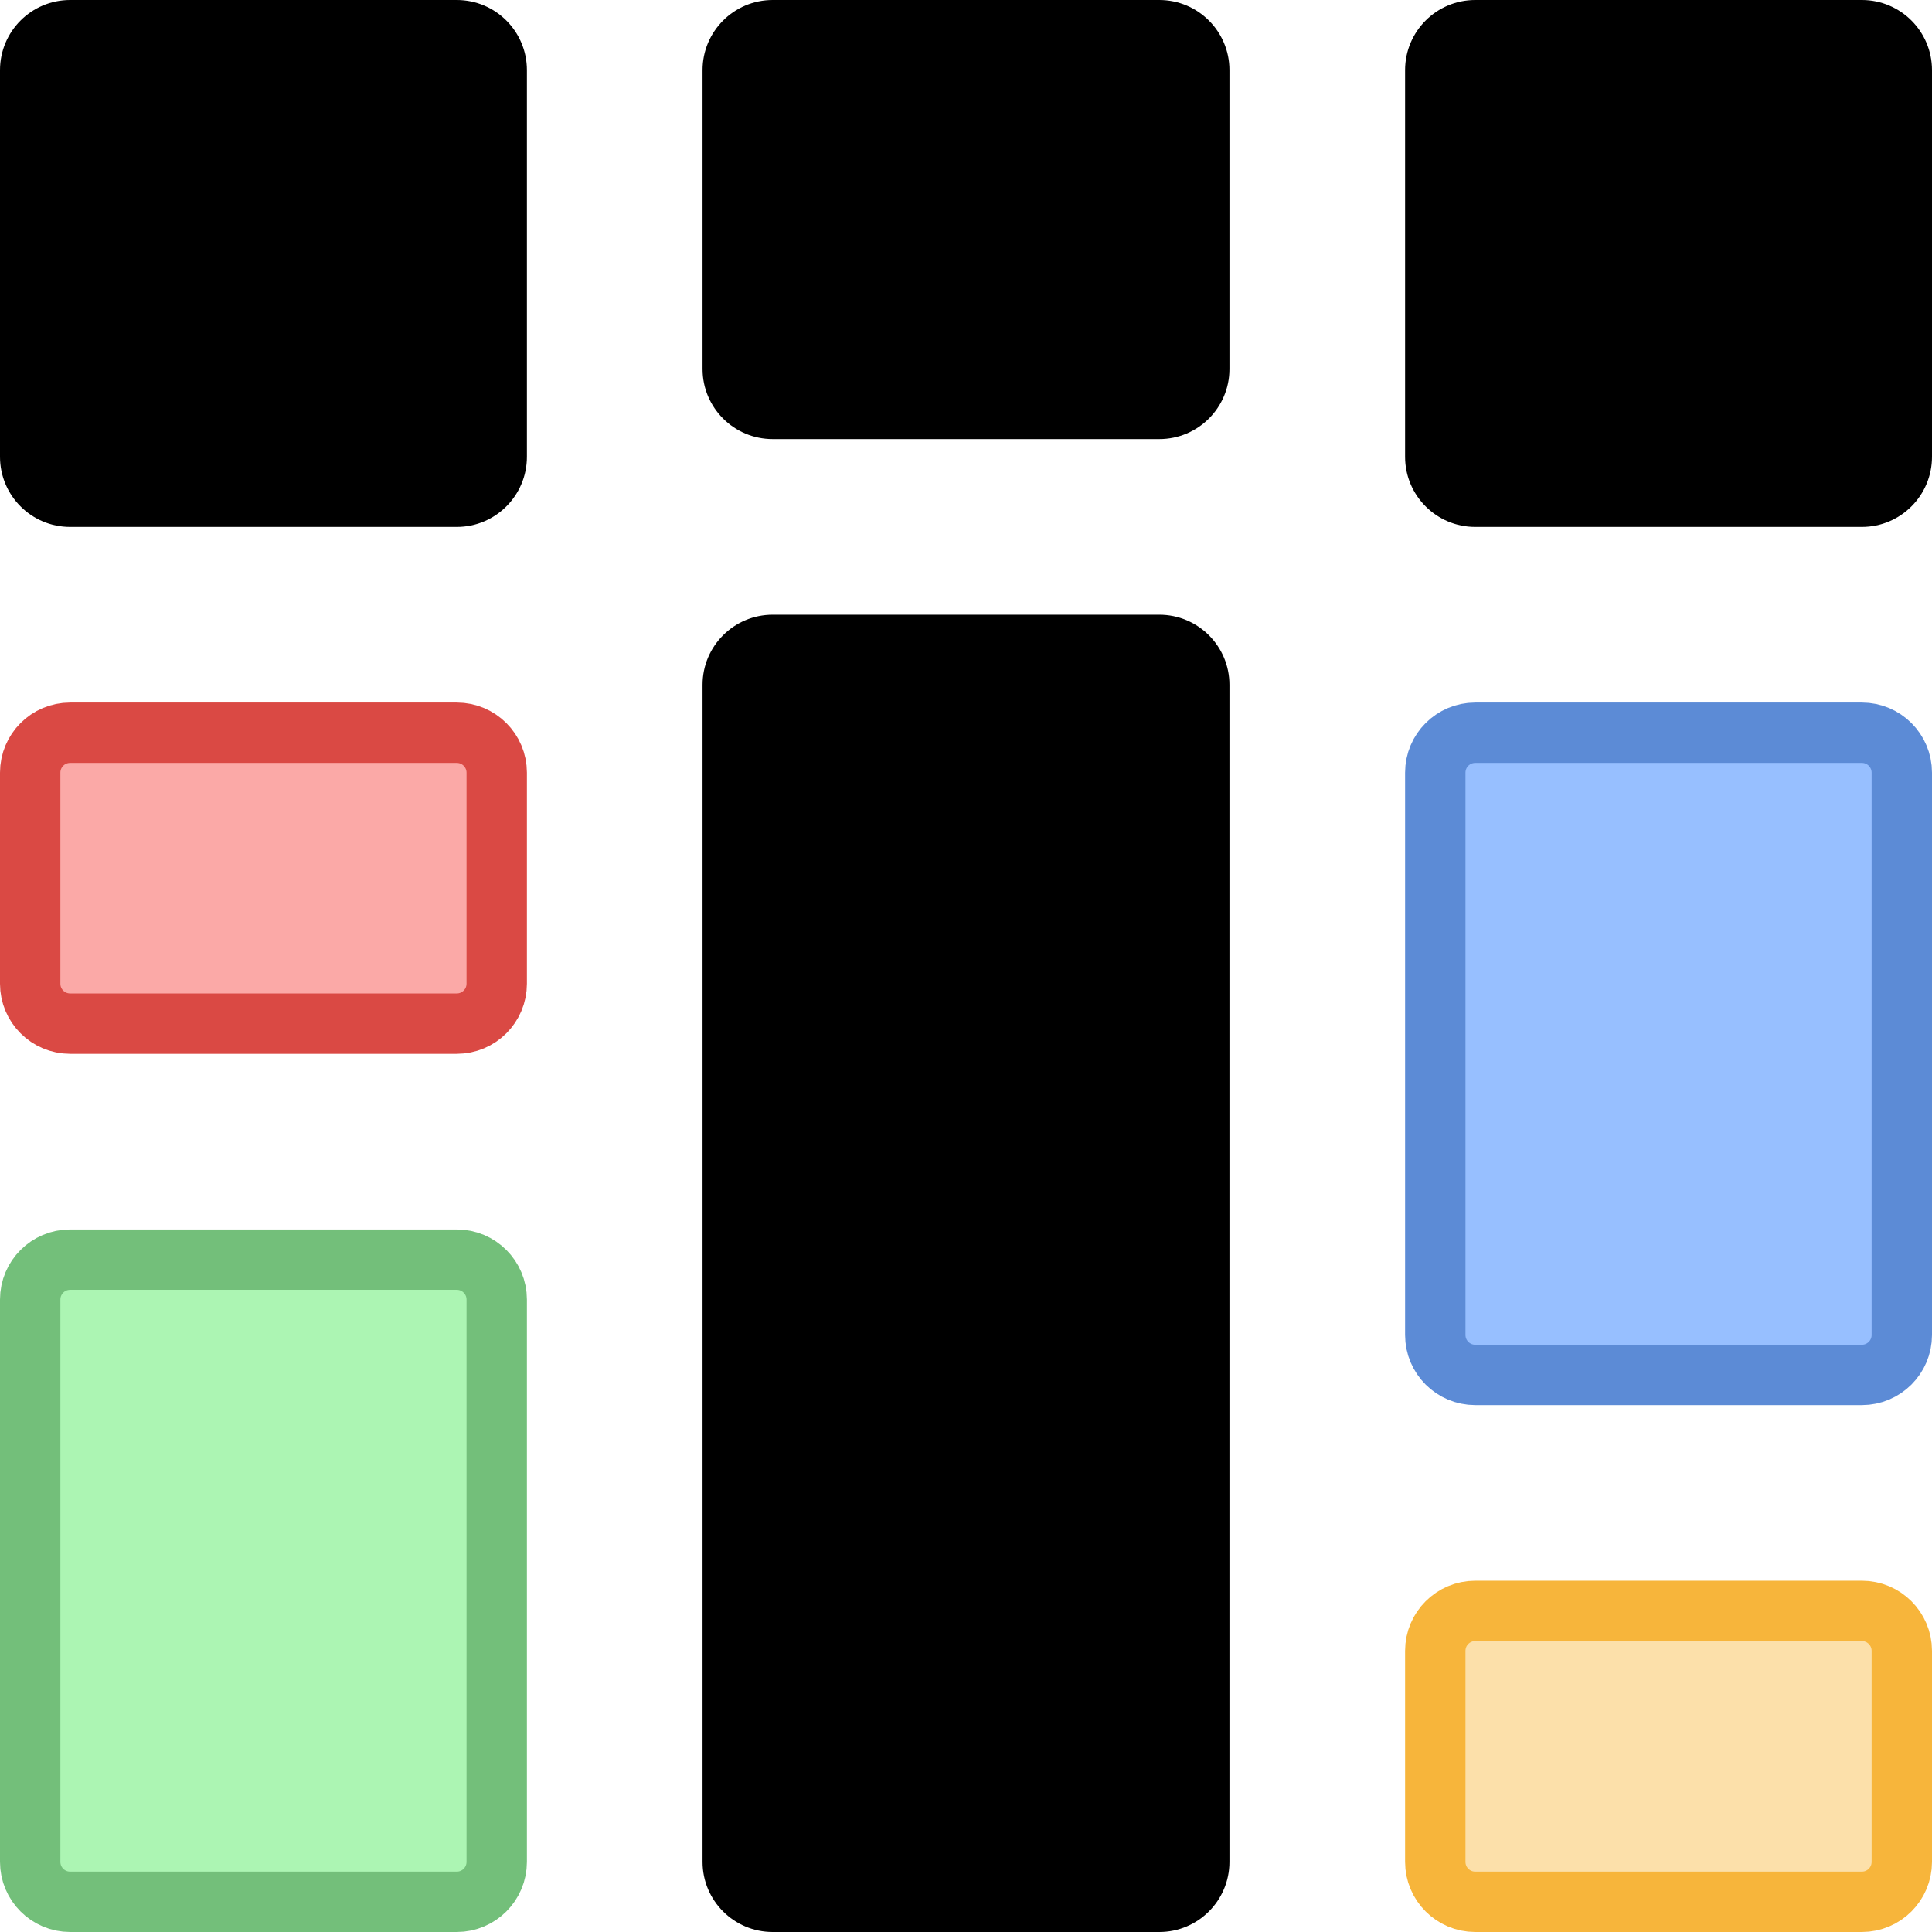
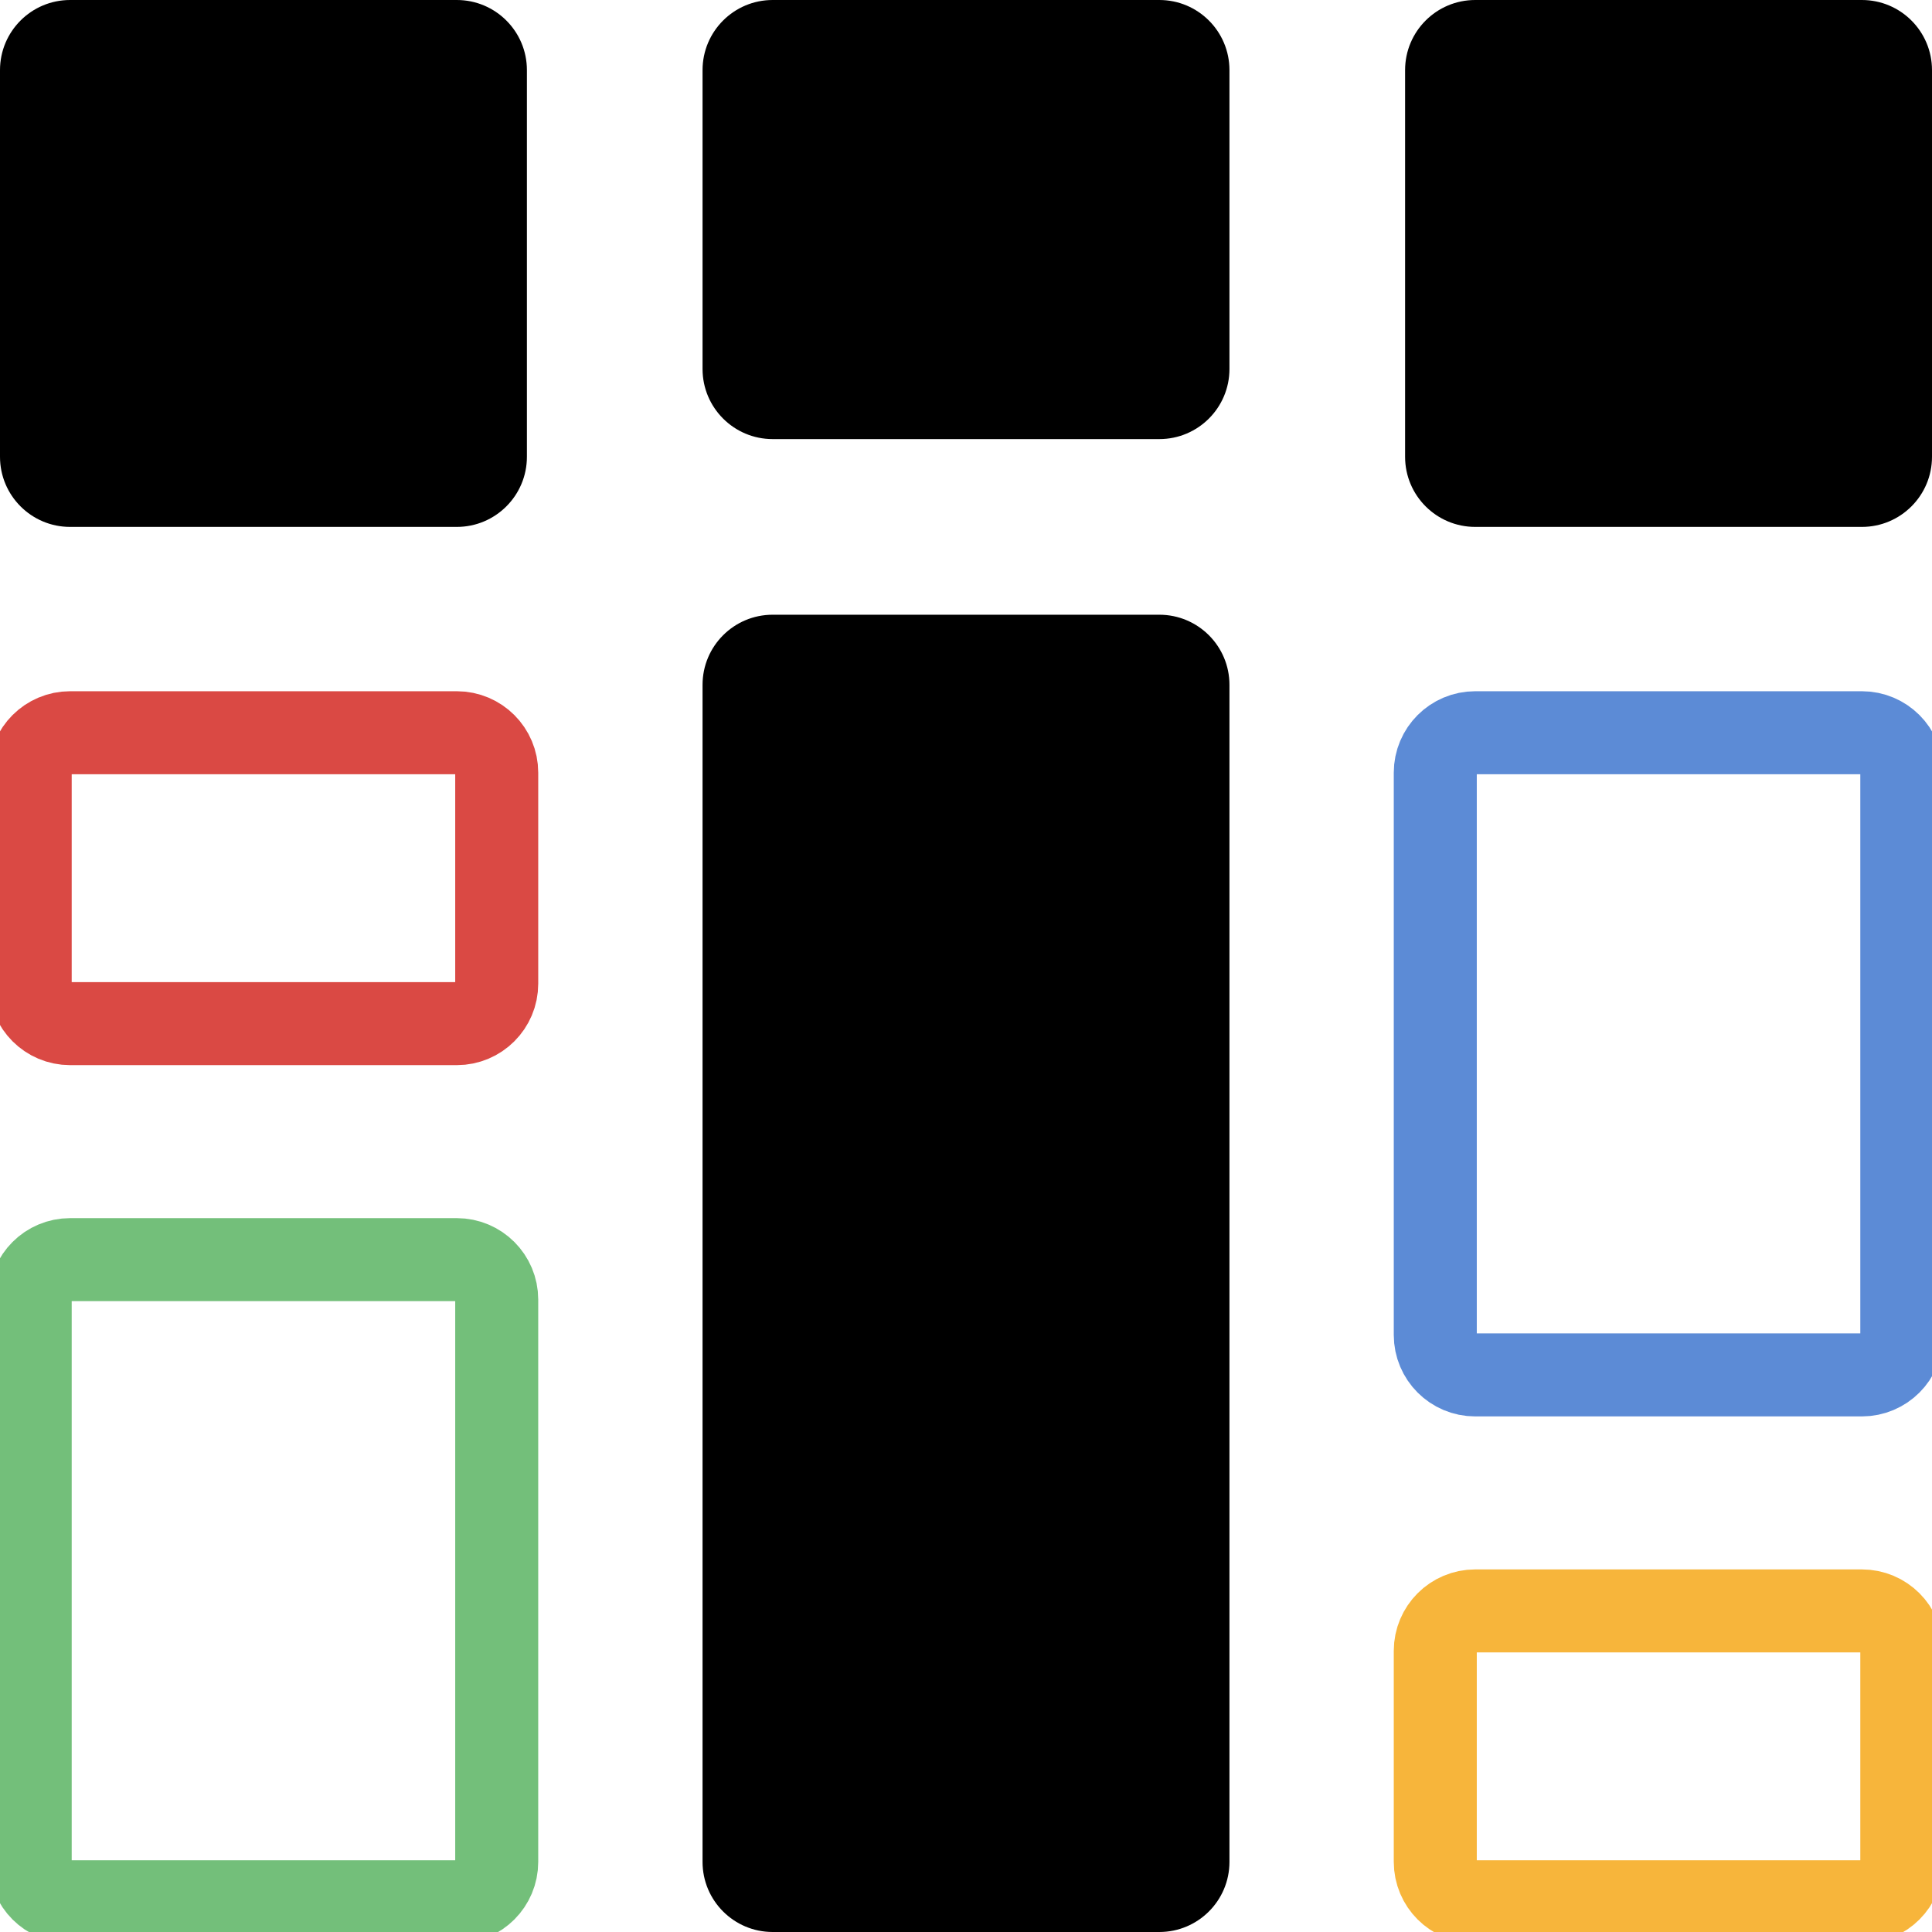
<svg xmlns="http://www.w3.org/2000/svg" width="512" height="512" viewBox="0 0 512 512" fill="none">
  <rect fill="#000000" width="139.636" height="139.636" rx="18.582" />
-   <rect fill="#ACF5B3" stroke="#73BF7A" stroke-width="16" x="8" y="333.818" width="123.636" height="170.182" rx="10.582" />
-   <rect fill="#FBA9A7" stroke="#DA4944" stroke-width="16" x="8" y="194.182" width="123.636" height="77.091" rx="10.582" />
-   <rect fill="#97BFFF" stroke="#5C8BD6" stroke-width="16" x="380.364" y="194.182" width="123.636" height="170.182" rx="10.582" />
-   <rect fill="#FCE0AA" stroke="#F7B53B" stroke-width="16" x="380.364" y="426.909" width="123.636" height="77.091" rx="10.582" />
+   <rect fill="none" stroke="#73BF7A" stroke-width="22" x="8" y="333.818" width="123.636" height="170.182" rx="10.582" />
+   <rect fill="none" stroke="#DA4944" stroke-width="22" x="8" y="194.182" width="123.636" height="77.091" rx="10.582" />
+   <rect fill="none" stroke="#5C8BD6" stroke-width="22" x="380.364" y="194.182" width="123.636" height="170.182" rx="10.582" />
+   <rect fill="none" stroke="#F7B53B" stroke-width="22" x="380.364" y="426.909" width="123.636" height="77.091" rx="10.582" />
  <rect fill="#000000" x="372.364" width="139.636" height="139.636" rx="18.582" />
  <rect fill="#000000" x="186.182" y="162.909" width="139.636" height="349.091" rx="18.582" />
  <rect fill="#000000" x="186.182" width="139.636" height="116.364" rx="18.582" />
</svg>
